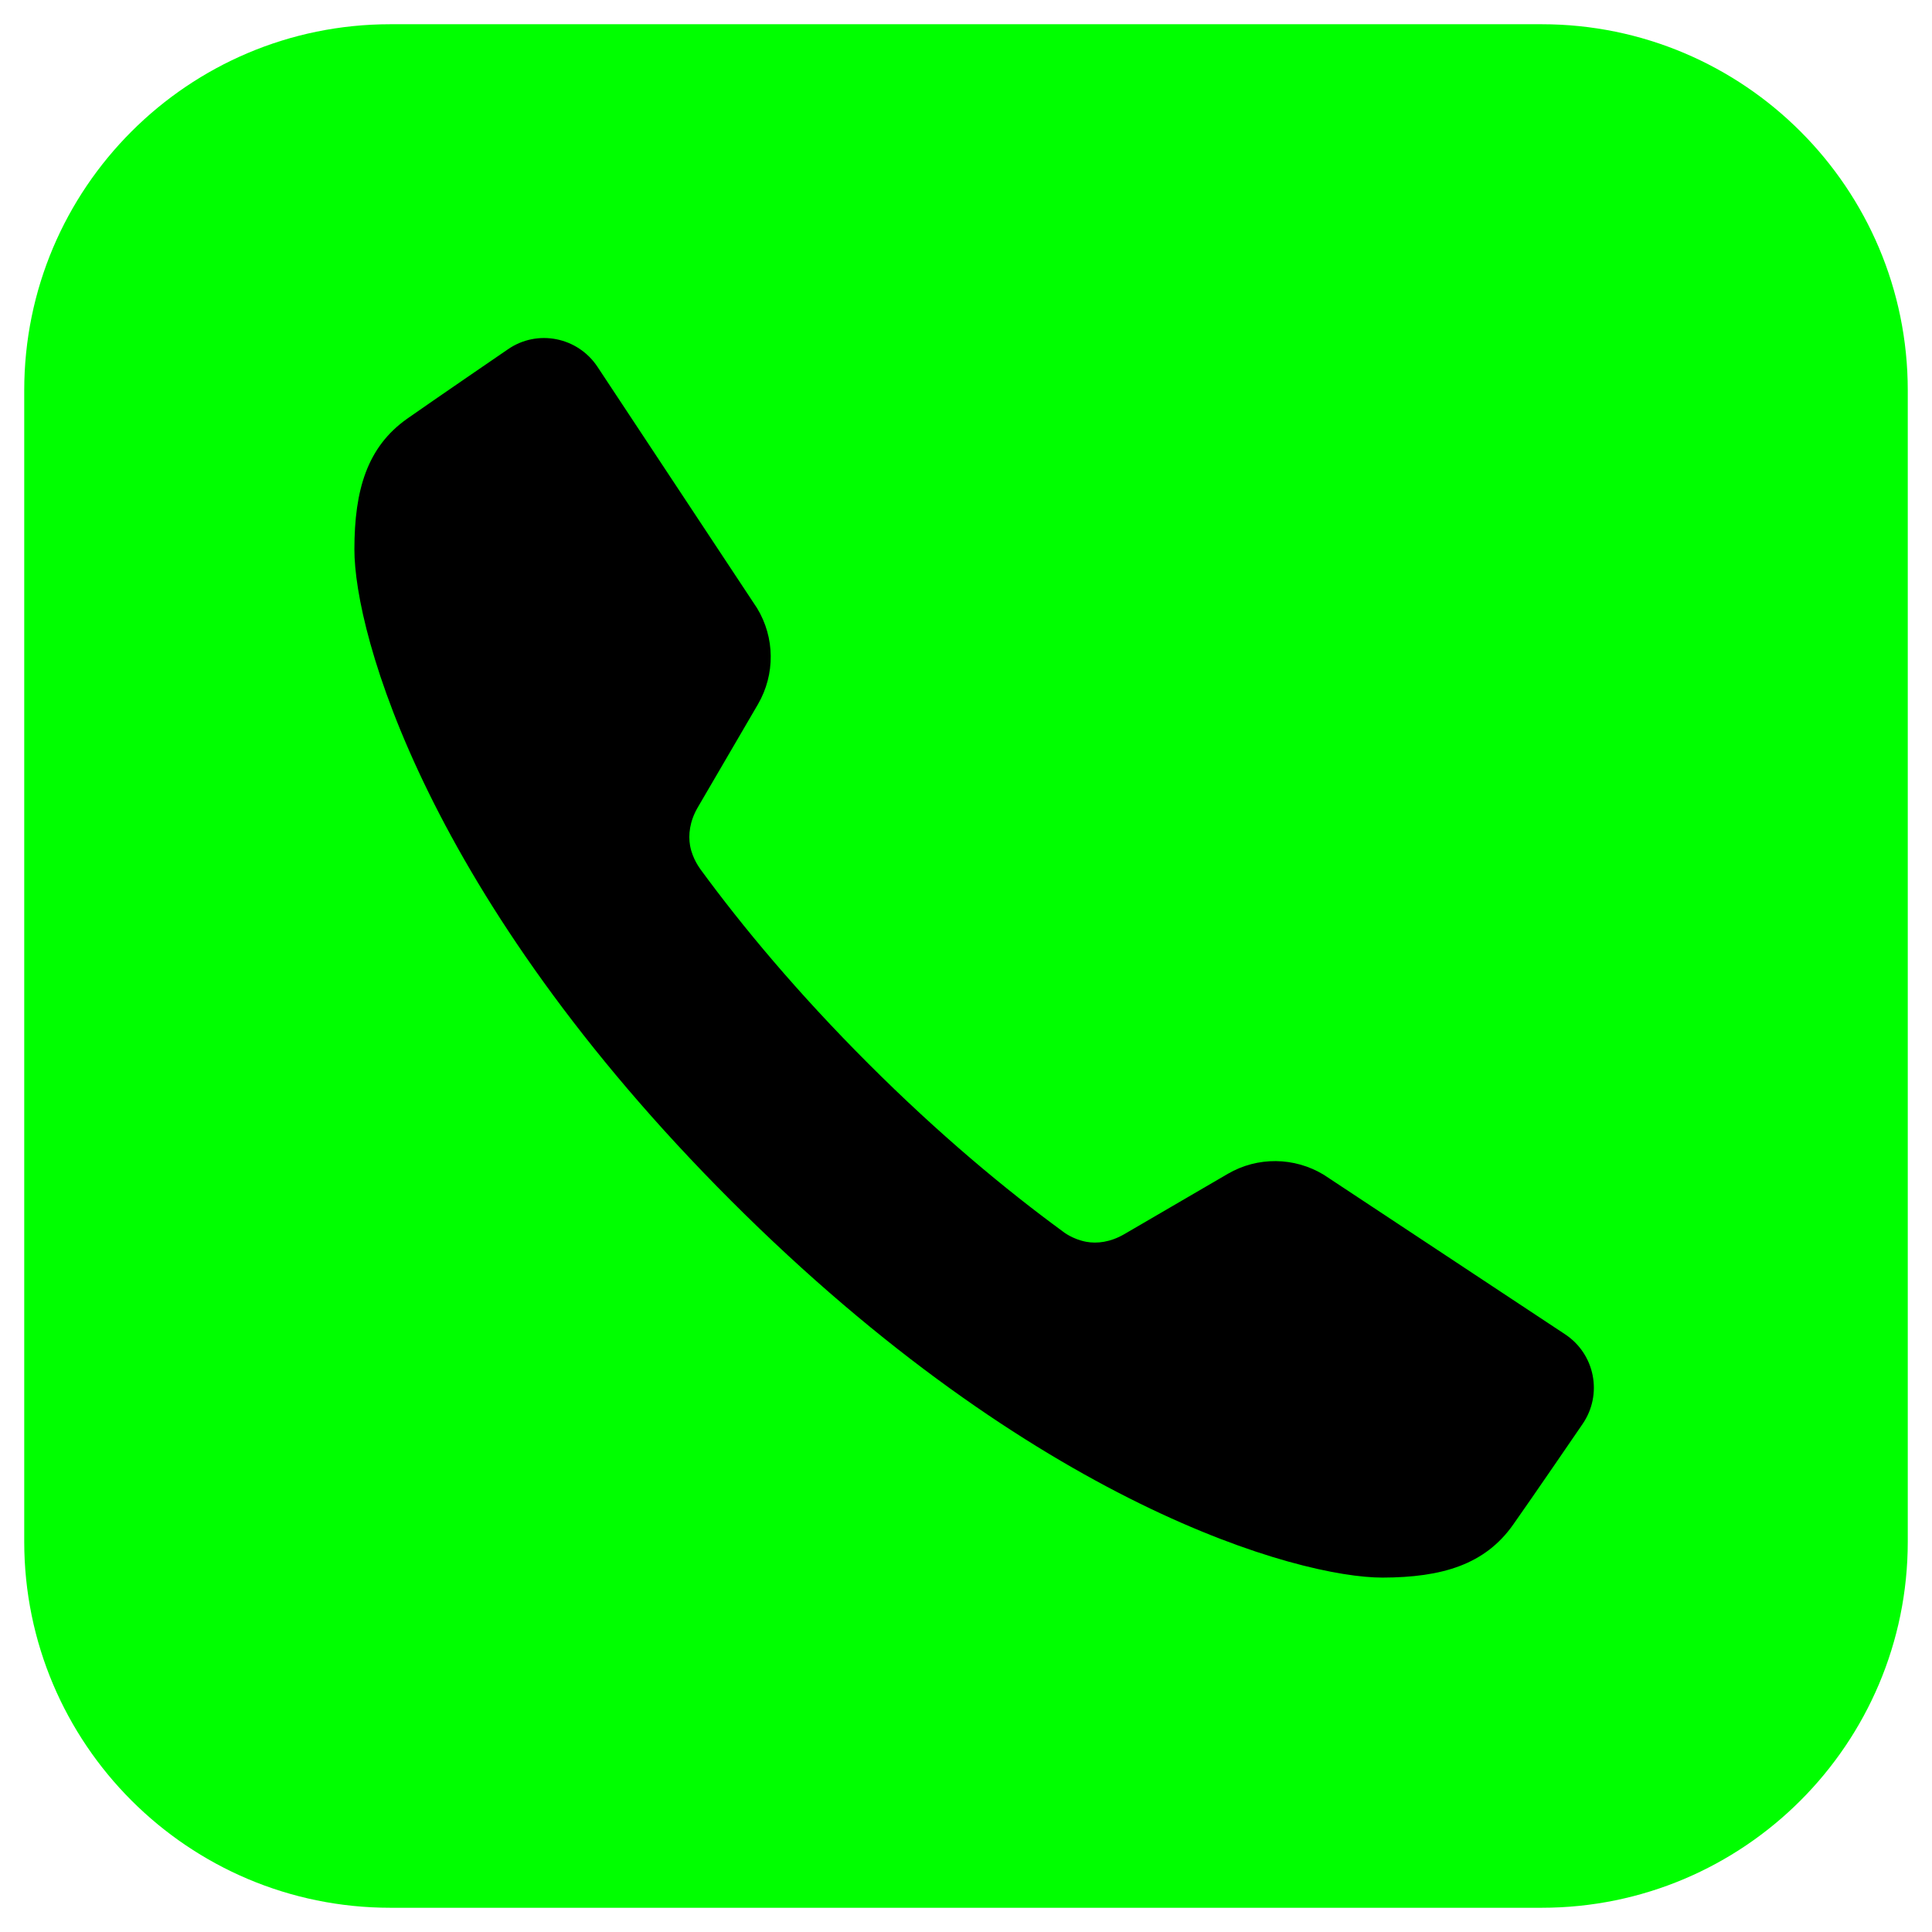
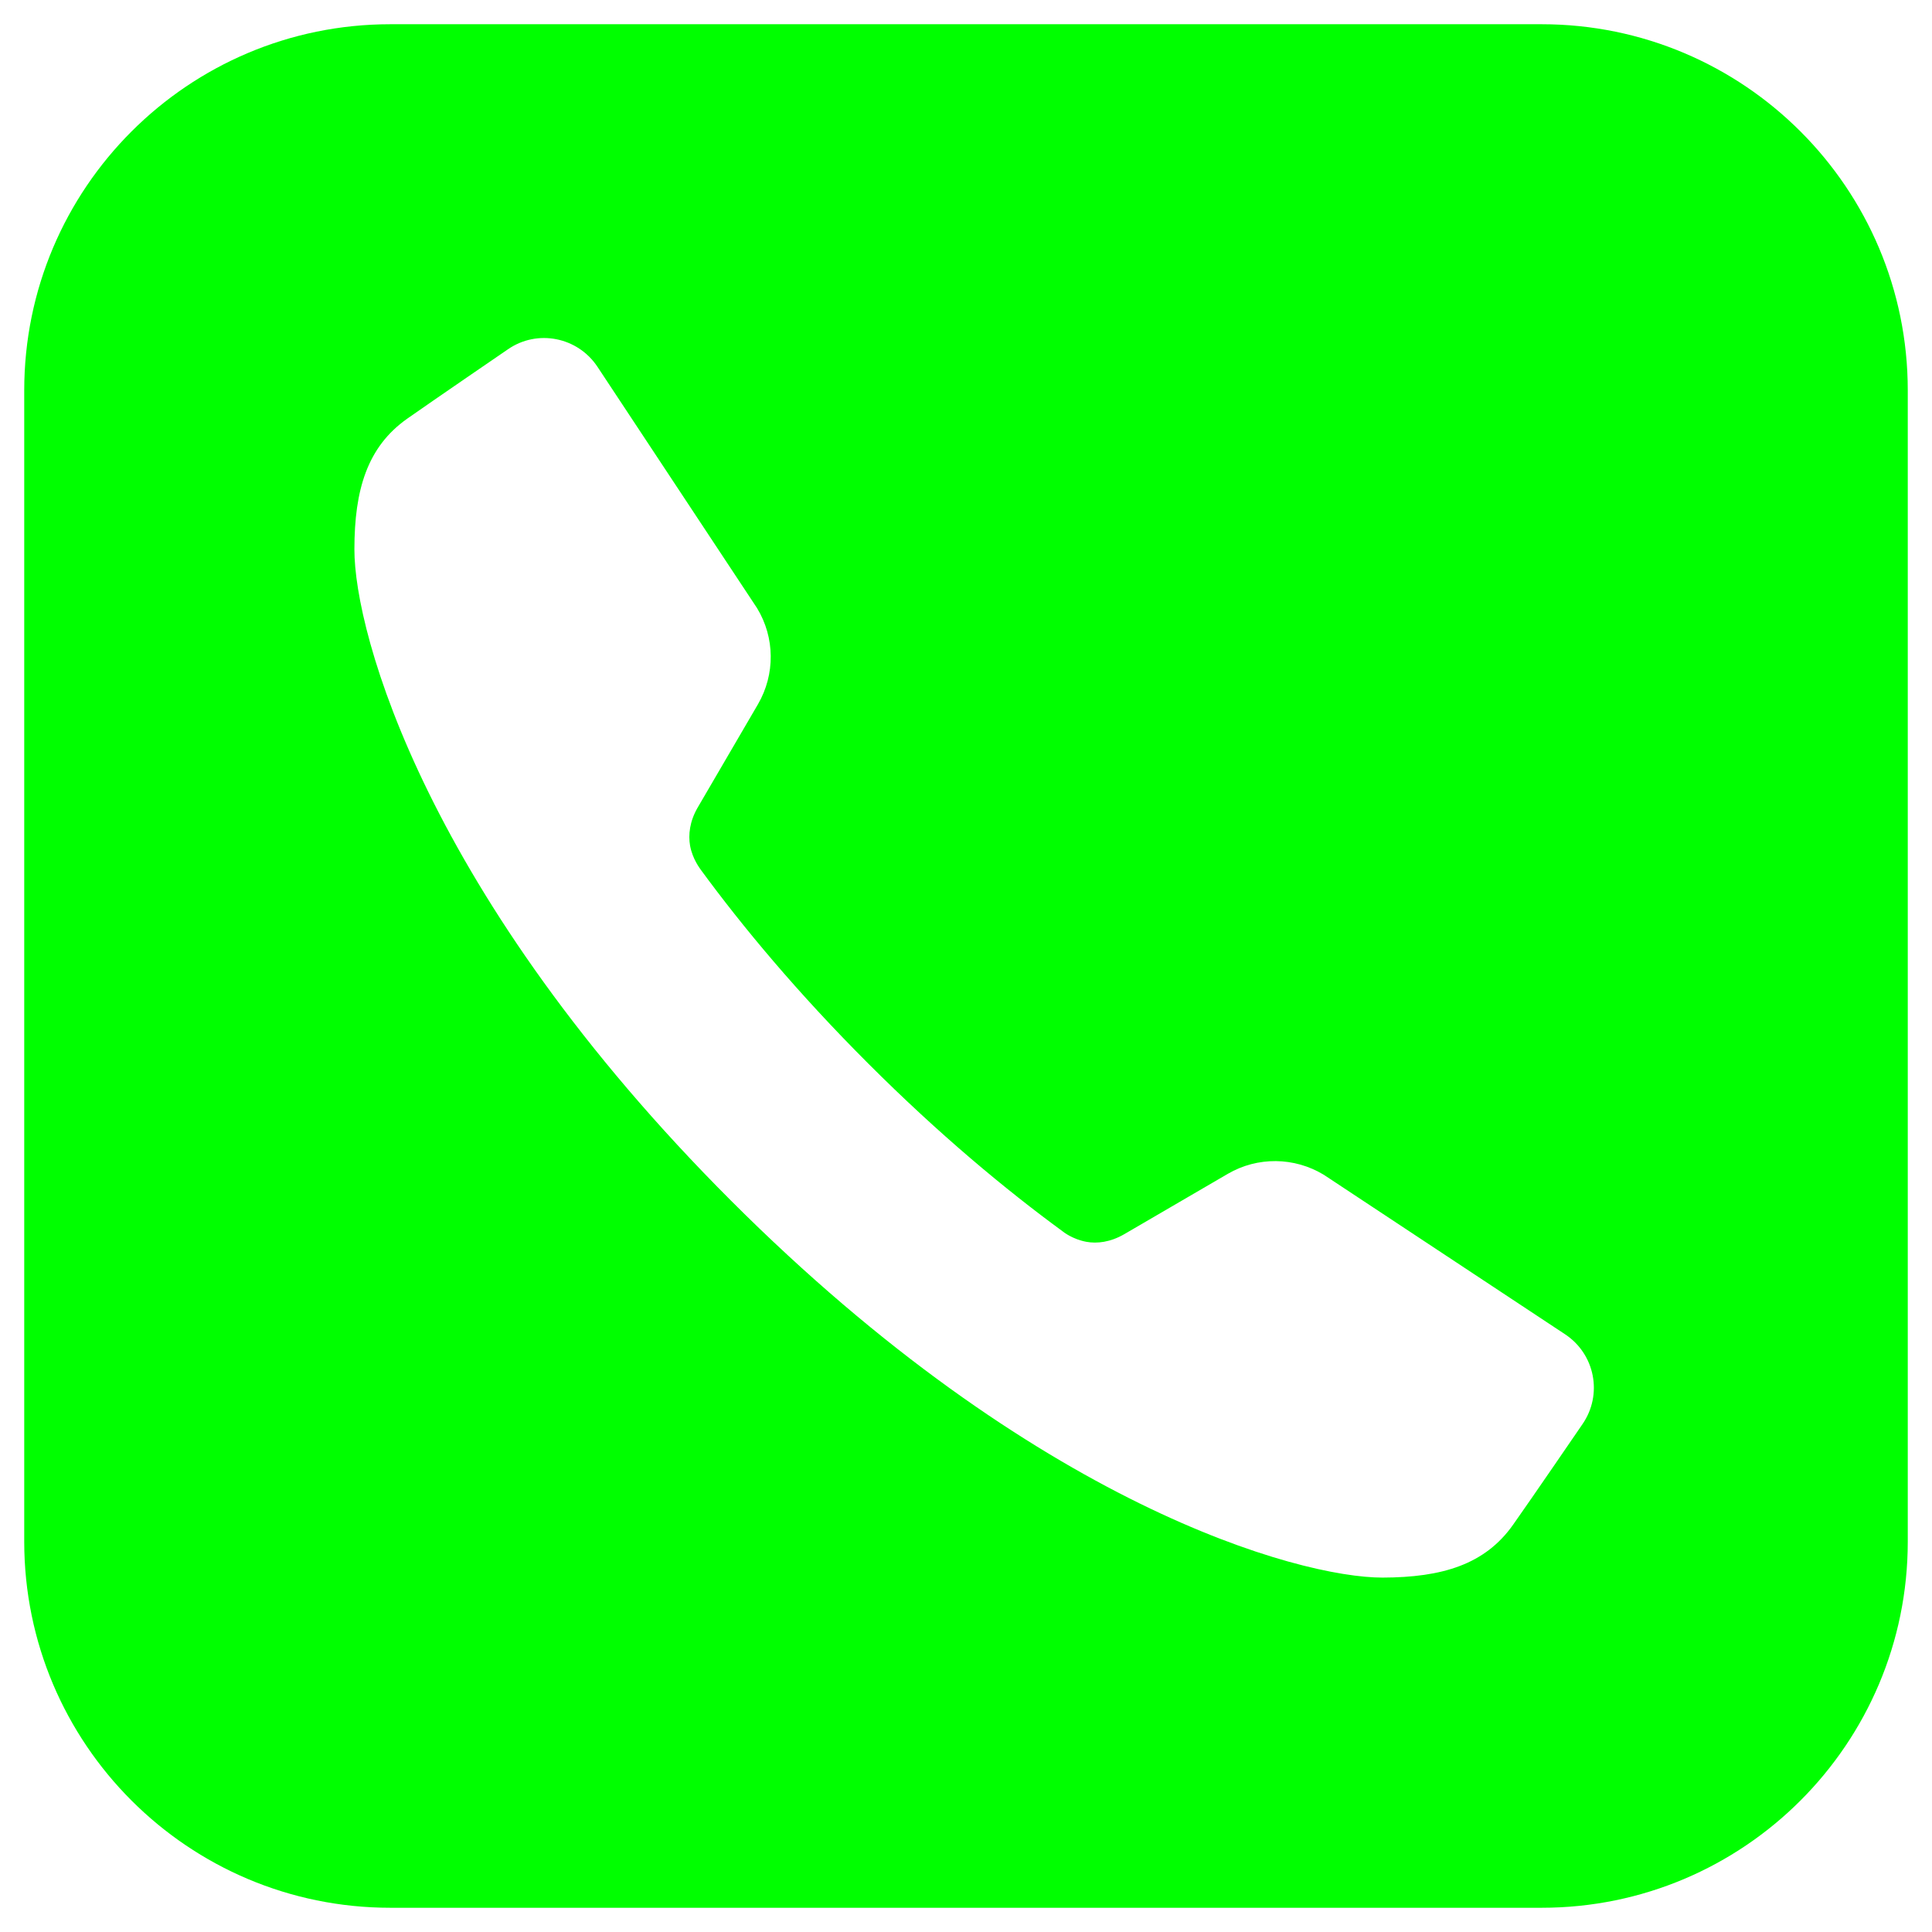
<svg xmlns="http://www.w3.org/2000/svg" viewBox="0 0 48 48" width="48px" height="48px">
-   <g id="surface29417237">
+   <g id="surface36396949">
    <path style=" stroke:none;fill-rule:nonzero;fill:rgb(0%,100%,0%);fill-opacity:1;" d="M 9.699 47.398 L 38.301 47.398 C 43.324 47.398 47.398 43.324 47.398 38.301 L 47.398 9.699 C 47.398 4.676 43.324 0.602 38.301 0.602 L 9.699 0.602 C 4.676 0.602 0.602 4.676 0.602 9.699 L 0.602 38.301 C 0.602 43.324 4.676 47.398 9.699 47.398 Z M 9.699 47.398 " />
-     <path style=" stroke:none;fill-rule:nonzero;fill:rgb(0%,0%,0%);fill-opacity:1;" d="M 38.887 33.152 L 32.891 29.188 C 32.156 28.742 31.242 28.734 30.504 29.164 C 30.504 29.164 30.504 29.164 27.93 30.664 C 27.586 30.863 27.254 30.902 26.988 30.852 C 26.648 30.789 26.414 30.605 26.398 30.59 C 24.984 29.555 23.332 28.184 21.574 26.426 C 19.812 24.664 18.441 23.016 17.406 21.602 C 17.395 21.582 17.207 21.348 17.145 21.012 C 17.098 20.742 17.133 20.41 17.332 20.066 C 18.832 17.496 18.832 17.496 18.832 17.496 C 19.262 16.754 19.254 15.84 18.809 15.109 L 14.844 9.113 C 14.352 8.371 13.348 8.172 12.617 8.68 C 12.617 8.68 10.738 9.965 10.117 10.402 C 9.125 11.102 8.805 12.168 8.805 13.648 C 8.801 15.734 10.598 22.266 18.164 29.832 C 25.734 37.402 32.266 39.195 34.348 39.195 C 35.832 39.191 36.895 38.871 37.594 37.879 C 38.031 37.262 39.316 35.383 39.316 35.383 C 39.824 34.648 39.629 33.645 38.887 33.152 Z M 38.887 33.152 " />
+     <path style=" stroke:none;fill-rule:nonzero;fill:rgb(100%,100%,100%);fill-opacity:1;" d="M 38.887 33.152 L 32.891 29.188 C 32.156 28.742 31.242 28.734 30.504 29.164 C 30.504 29.164 30.504 29.164 27.93 30.664 C 27.586 30.863 27.254 30.902 26.988 30.852 C 26.648 30.789 26.414 30.605 26.398 30.59 C 24.984 29.555 23.332 28.184 21.574 26.426 C 19.812 24.664 18.441 23.016 17.406 21.602 C 17.395 21.582 17.207 21.348 17.145 21.012 C 17.098 20.742 17.133 20.41 17.332 20.066 C 18.832 17.496 18.832 17.496 18.832 17.496 C 19.262 16.754 19.254 15.84 18.809 15.109 L 14.844 9.113 C 14.352 8.371 13.348 8.172 12.617 8.68 C 12.617 8.68 10.738 9.965 10.117 10.402 C 9.125 11.102 8.805 12.168 8.805 13.648 C 8.801 15.734 10.598 22.266 18.164 29.832 C 25.734 37.402 32.266 39.195 34.348 39.195 C 35.832 39.191 36.895 38.871 37.594 37.879 C 38.031 37.262 39.316 35.383 39.316 35.383 C 39.824 34.648 39.629 33.645 38.887 33.152 Z M 38.887 33.152 " />
  </g>
</svg>
